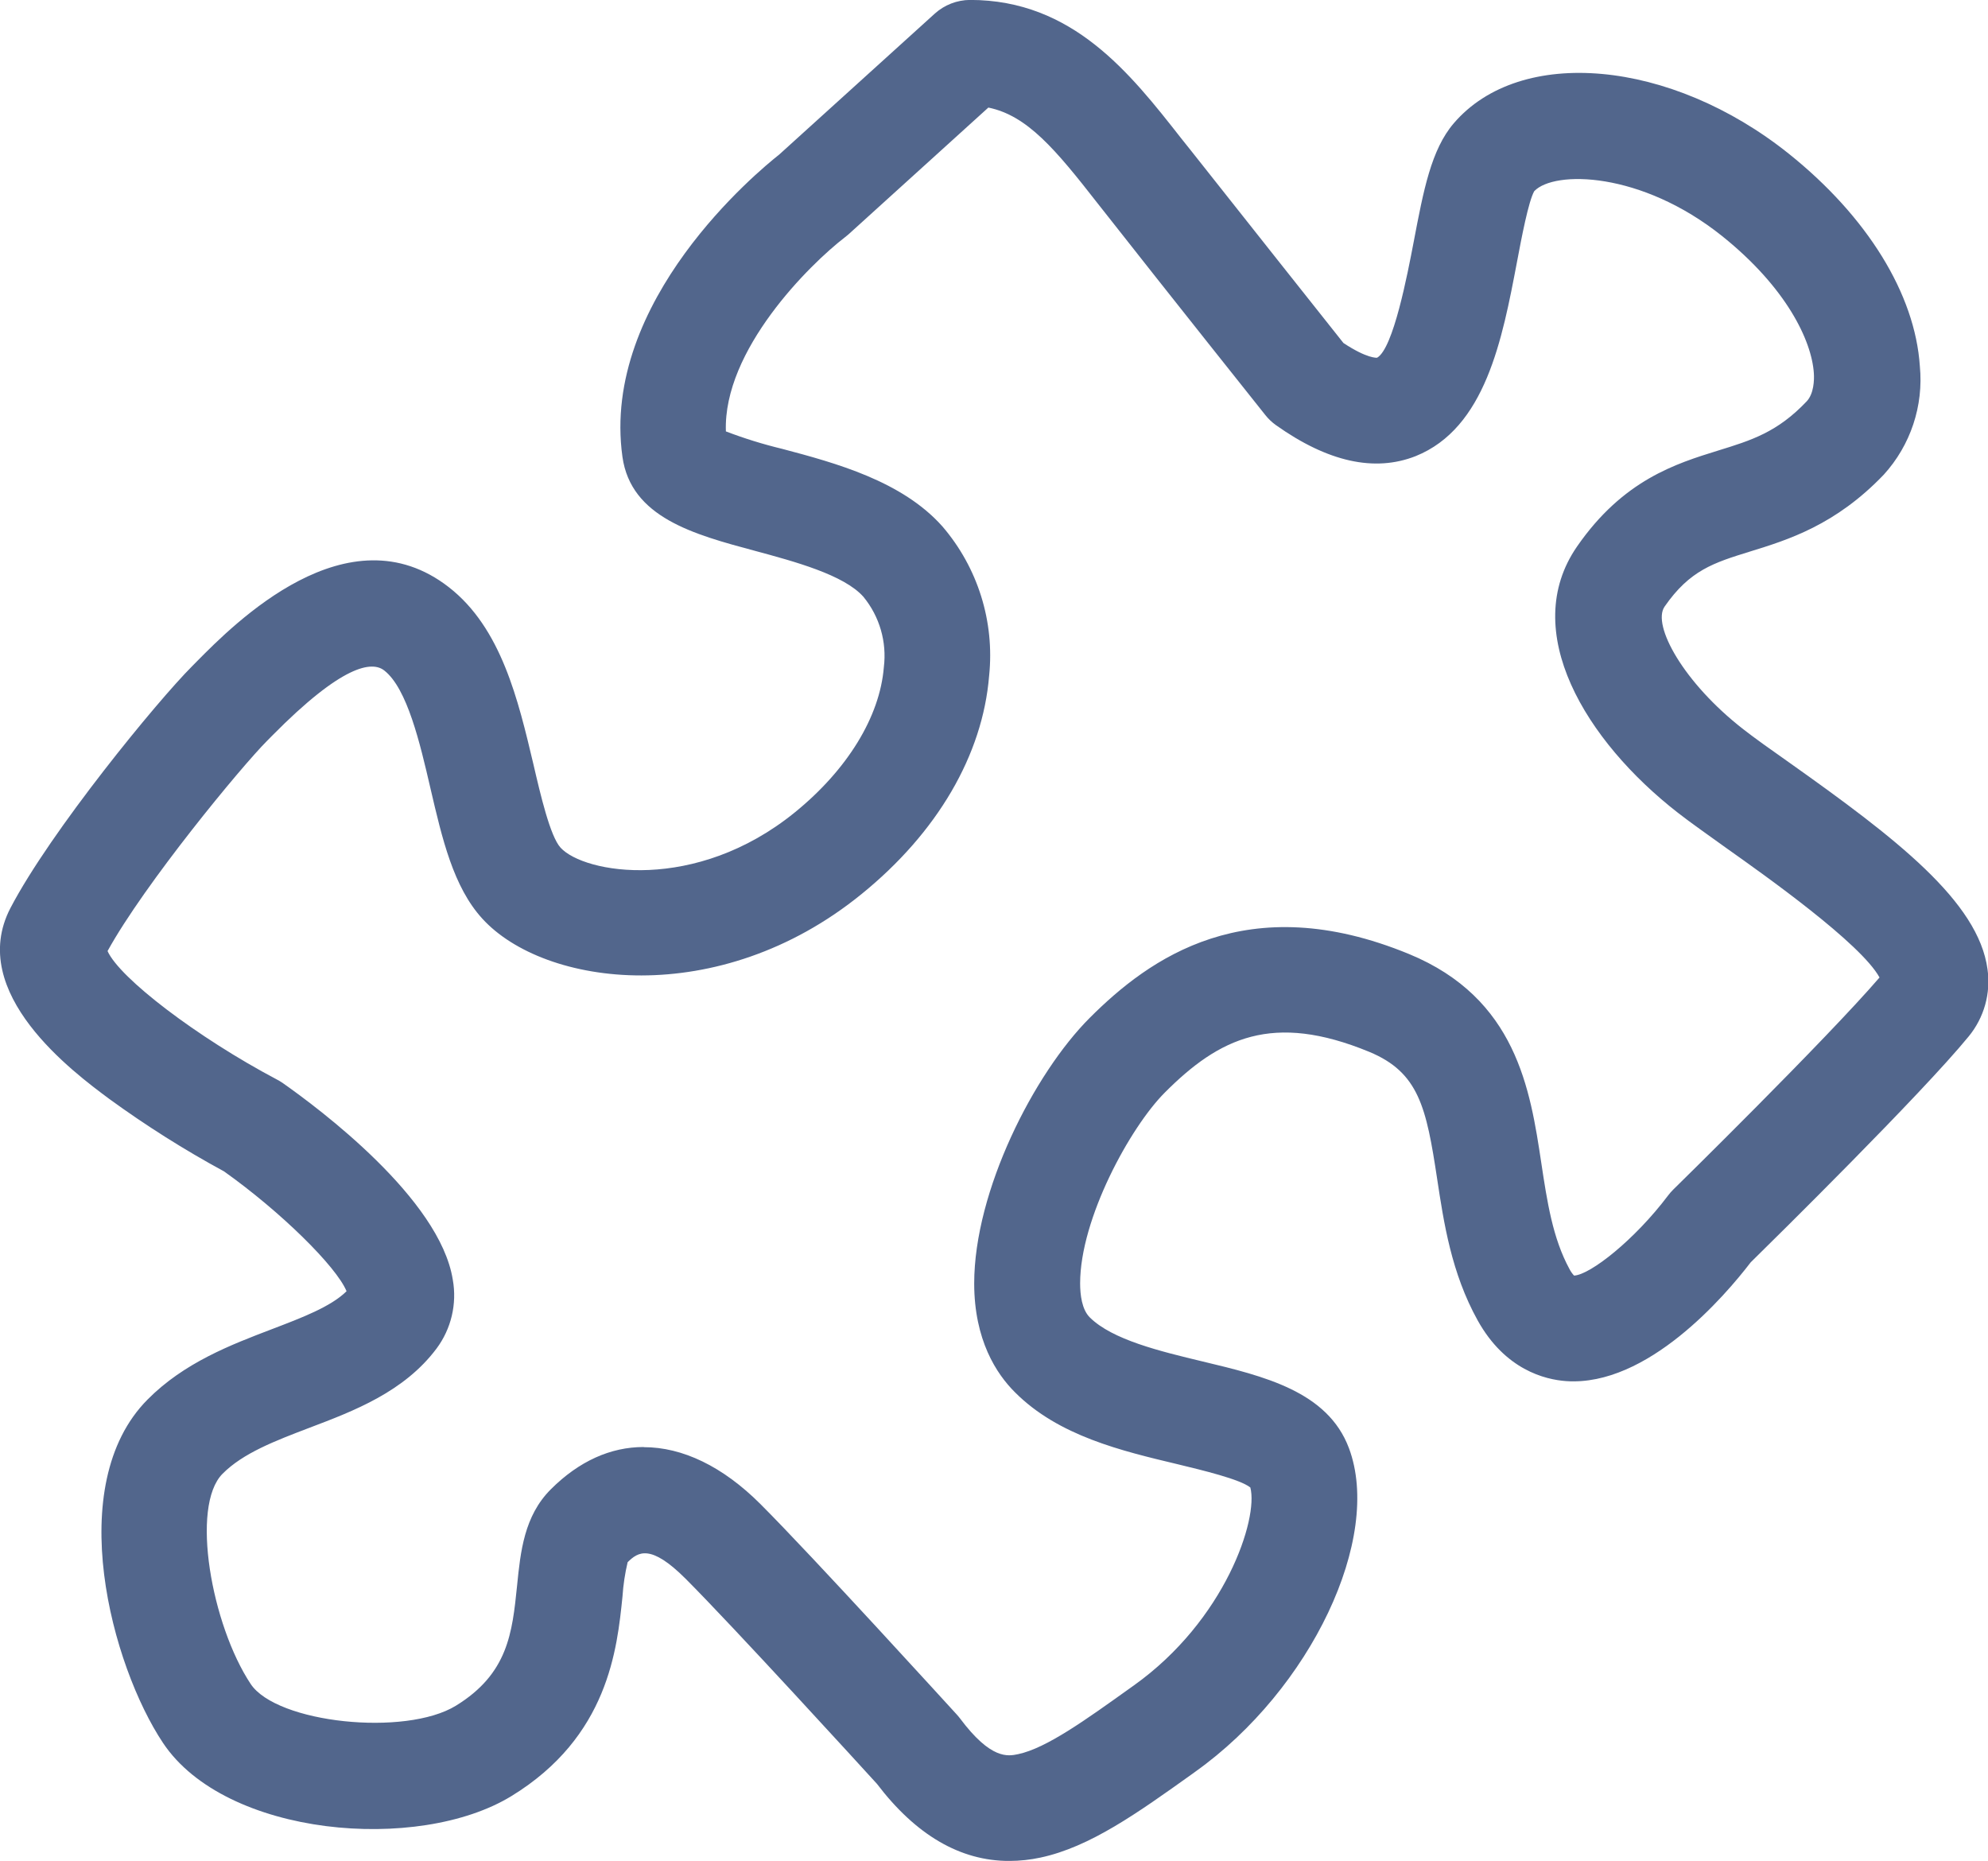
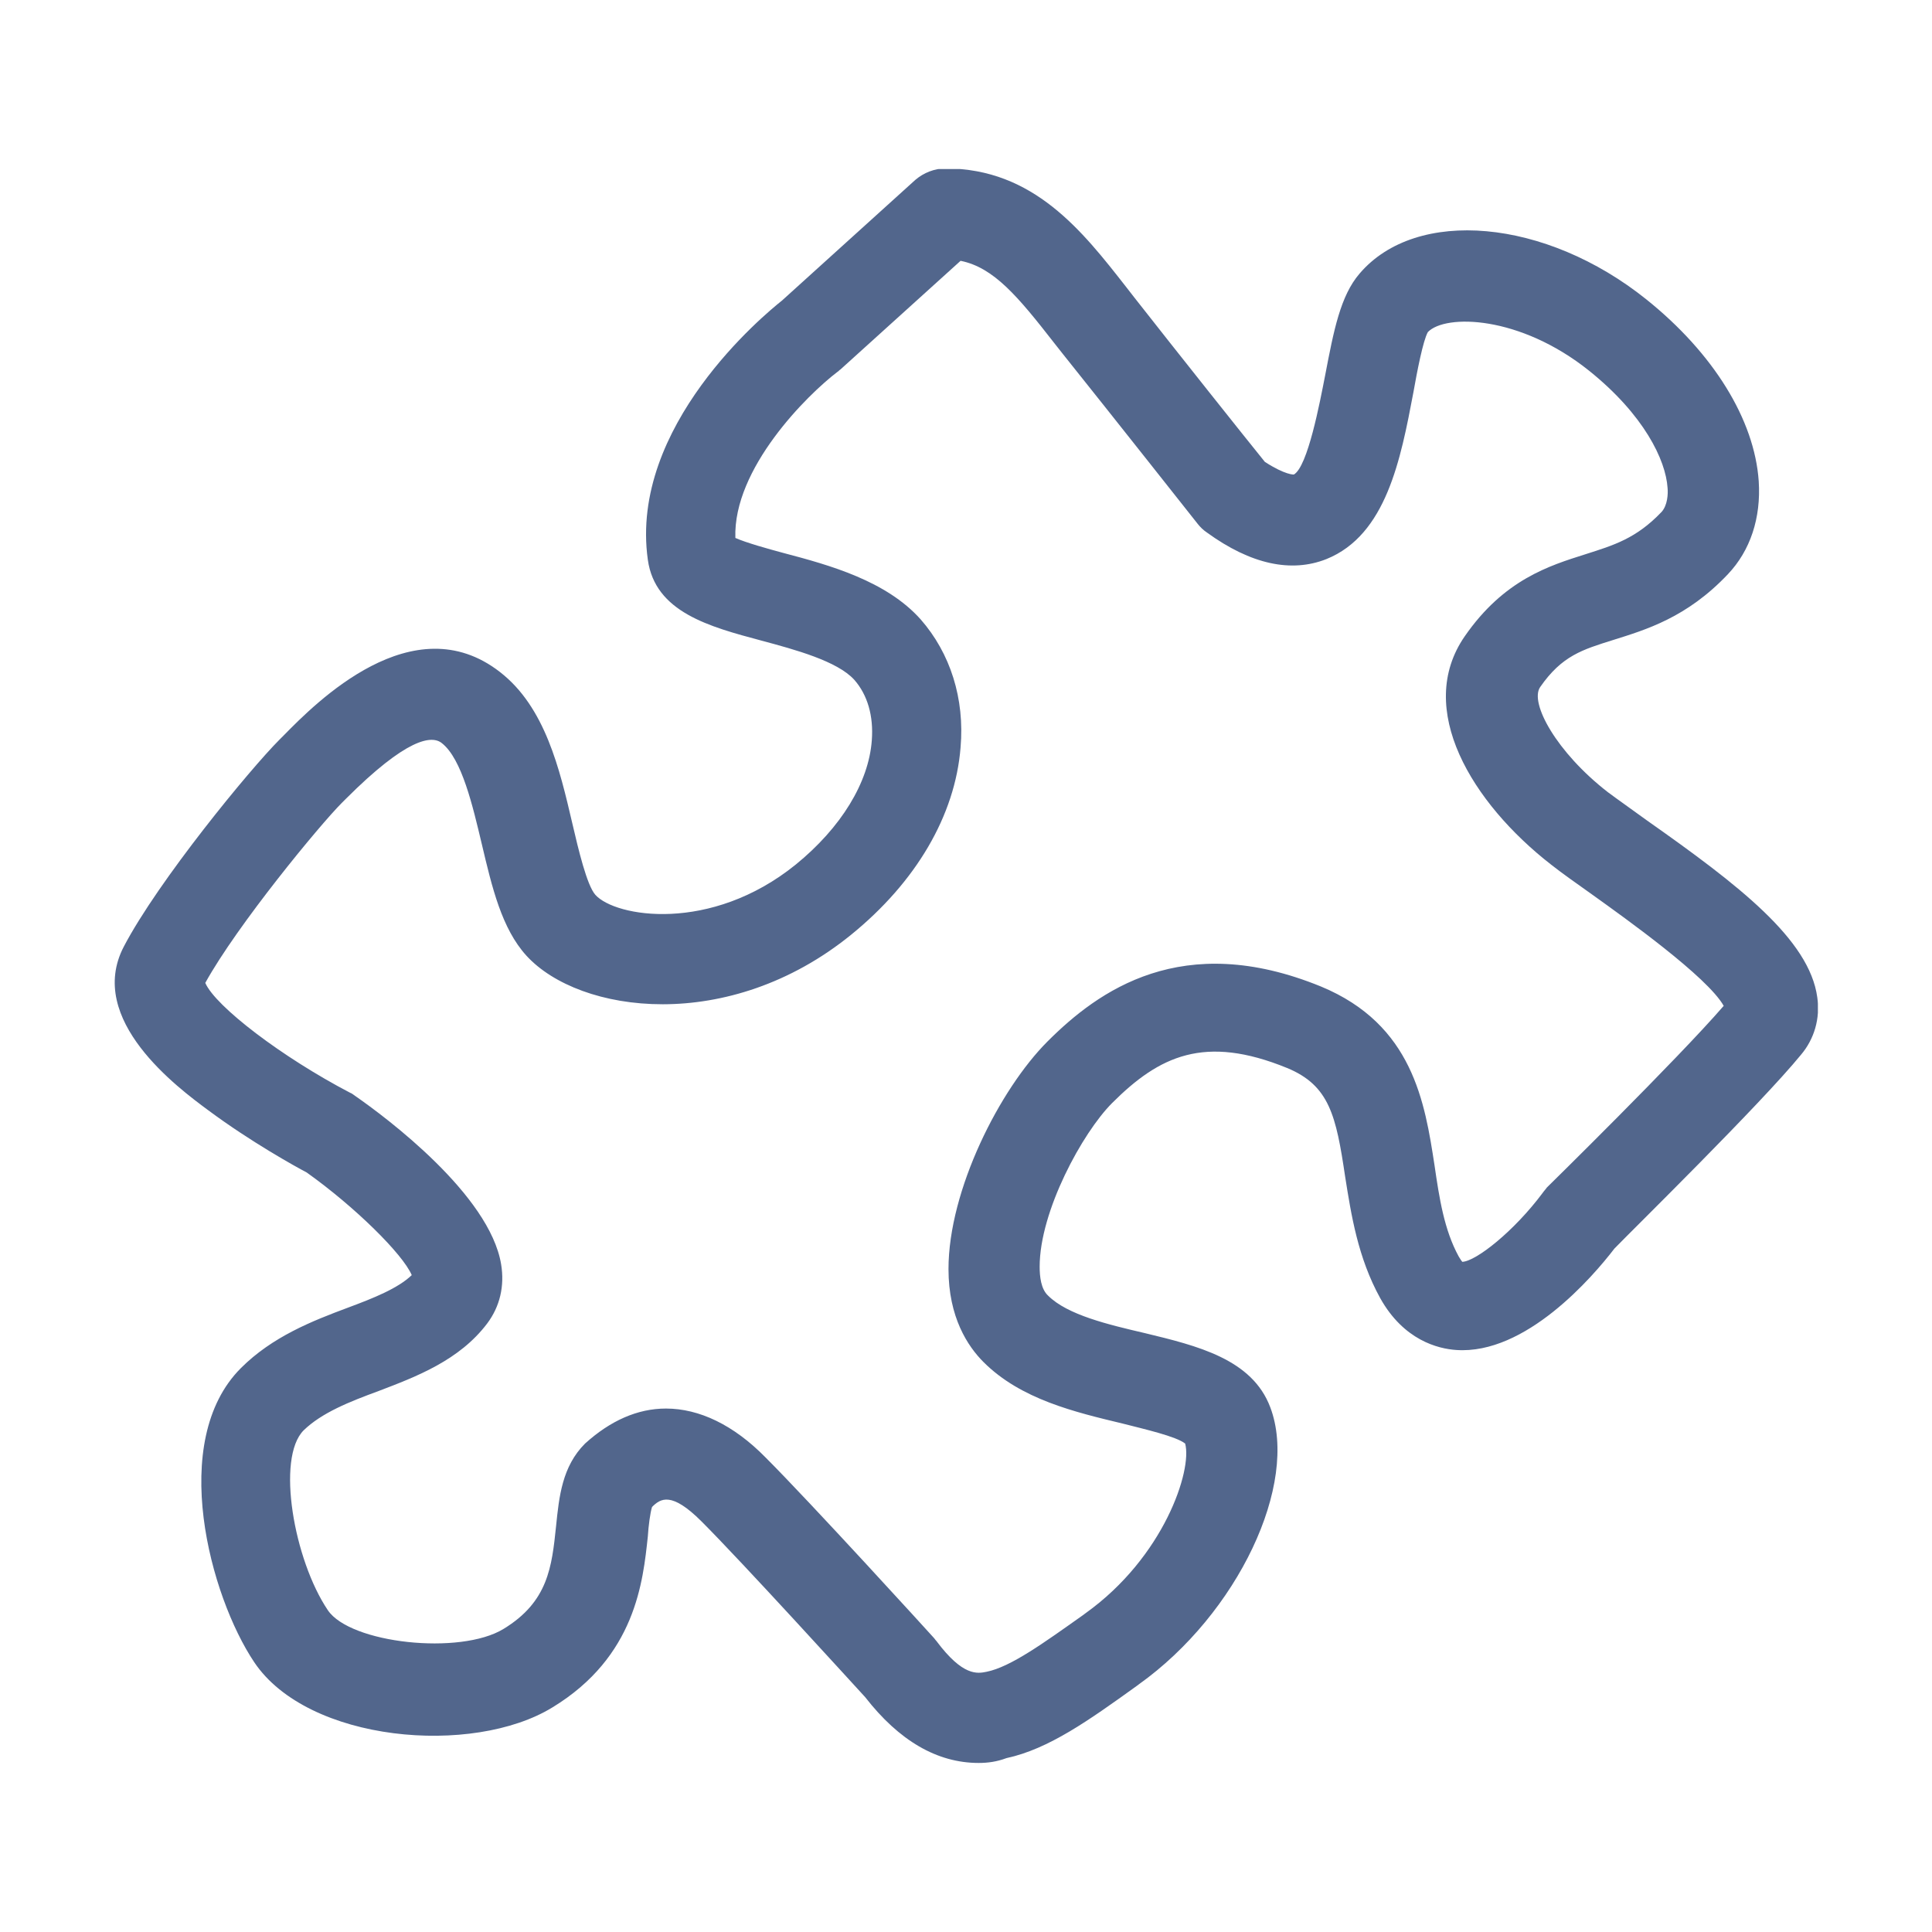
- <svg xmlns="http://www.w3.org/2000/svg" id="Layer_1" data-name="Layer 1" viewBox="0 0 282.06 263.99">
-   <defs>
-     <style>.cls-1{fill:none;}.cls-2{clip-path:url(#clip-path);}.cls-3{fill:#52668c;}</style>
-     <clipPath id="clip-path" transform="translate(-18.97 -28)">
-       <rect class="cls-1" x="18.97" y="28" width="282.06" height="263.99" />
+ <svg xmlns="http://www.w3.org/2000/svg" xmlns:xlink="http://www.w3.org/1999/xlink" version="1.1" id="Layer_1" x="0px" y="0px" viewBox="0 0 320 320" style="enable-background:new 0 0 320 320;" xml:space="preserve">
+   <style type="text/css">
+ 	.st0{clip-path:url(#SVGID_00000106853781215074959590000007771610440350710443_);fill:#52668C;}
+ 	.st1{fill:none;}
+ </style>
+   <g>
+     <defs>
+       <rect id="SVGID_1_" x="19" y="28" width="282.1" height="264" />
+     </defs>
+     <clipPath id="SVGID_00000130612606689012599150000011331886666827758222_">
+       <use xlink:href="#SVGID_1_" style="overflow:visible;" />
    </clipPath>
-   </defs>
-   <g class="cls-2">
-     <path class="cls-3" d="M134.3,55.67h0ZM122.1,90.72h0ZM110.32,233.3c5.47,0,11.18,2.71,16.55,8.08,7.47,7.47,27,28.93,27.84,29.84.16.17.31.36.46.55,4.41,5.9,6.82,5.38,8.26,5.08,4-.85,9.52-4.82,15.95-9.42l.45-.32c13-9.26,17.71-23.67,16.54-28.09-1.47-1.17-6.77-2.44-10.32-3.3-7.92-1.89-16.89-4-23.07-10.2-2.64-2.62-5.78-7.42-5.79-15.44,0-13.13,8.49-29.78,16.39-37.68,8.42-8.42,22.29-18.53,45.3-9.06,15.24,6.28,17.2,19.22,18.77,29.63.83,5.5,1.62,10.7,4,15.06a4.06,4.06,0,0,0,.65.93c2.29-.11,8.58-5.05,13.33-11.35a7.51,7.51,0,0,1,.74-.85c.23-.22,21.61-21.2,29.27-30.09-2.65-4.84-16.27-14.49-21.61-18.27-2.76-2-5.14-3.64-7-5.1-13.09-10.18-22.59-25.81-14.3-37.78,6.53-9.43,14-11.74,20-13.6,4.71-1.45,8.43-2.6,12.59-7,1-1.08,1.07-3,1-4-.31-4.6-3.89-12.12-13-19.42-11.51-9.21-23.84-9.35-26.67-6.38-.82,1.45-1.79,6.55-2.44,10-2.1,11.07-4.49,23.61-14.39,27.59C214,95,207.37,93.54,200,88.31a7.46,7.46,0,0,1-1.52-1.45s-14.34-18-22.3-28.14l-1.46-1.85c-6-7.69-10-12.48-15.52-13.61l-19.86,18a6.12,6.12,0,0,1-.49.4c-5,3.84-17.3,16-16.89,27.54a65,65,0,0,0,8,2.48c7.56,2,17,4.56,22.72,11a28.06,28.06,0,0,1,6.63,21.17c-.91,11.25-7.35,22.27-18.12,31-20.28,16.47-45,13.12-53.79,3.47-4.11-4.5-5.69-11.32-7.37-18.54-1.46-6.3-3.28-14.13-6.55-16.67-1.74-1.35-5.91-.85-15.89,9.25l-.73.74c-3.6,3.6-17.35,20.24-22.63,29.82,1.72,3.85,12.73,12.25,24,18.21a8.21,8.21,0,0,1,.81.48c5.2,3.65,22.33,16.43,24.17,27.92a12.63,12.63,0,0,1-2.31,9.79c-4.6,6.13-11.69,8.83-18,11.22-4.85,1.85-9.44,3.59-12.36,6.54-4.58,4.62-1.55,21.45,4,29.82,3.7,5.55,21.93,7.48,29.11,3.08,7.4-4.54,8-10.34,8.68-17,.49-4.87,1-9.91,4.79-13.7,4-4,8.49-6,13.16-6M162.14,292c-6.93,0-13.22-3.67-18.75-10.94-2.26-2.48-20.33-22.27-27.12-29.07-5-5-6.76-3.84-8.25-2.37a29.42,29.42,0,0,0-.73,4.86c-.76,7.44-2,19.9-15.76,28.32-13.19,8.08-40.55,5.78-49.43-7.54-7.29-10.93-14.26-36.56-2.2-48.71,5.2-5.25,11.83-7.77,17.67-10,4.27-1.63,8.33-3.17,10.57-5.37-1.46-3.53-9.36-11.3-17.38-17a146.27,146.27,0,0,1-16.31-10.3c-5-3.72-20.27-15-14-27.06,5.7-10.92,20.88-29.41,25.76-34.29l.68-.69c5.3-5.36,21.44-21.68,35.76-10.54,7.47,5.81,9.85,16.06,12,25.11,1,4.32,2.38,10.23,3.85,11.84,3.34,3.66,19.13,6.45,33.24-5,7.46-6.06,12.06-13.56,12.63-20.59a13.19,13.19,0,0,0-2.9-10c-2.77-3.12-9.77-5-15.4-6.52-8.65-2.32-17.59-4.73-18.79-13.35-3.07-22.13,19.31-40.55,22.24-42.86l22.08-20a7.54,7.54,0,0,1,5-1.94c14.57,0,22.73,10.42,29.94,19.61L188,49.43c6.91,8.75,18.62,23.5,21.58,27.23,3.38,2.24,4.75,2.09,4.77,2.09,2.31-1.29,4.33-11.92,5.2-16.46,1.39-7.3,2.48-13.07,5.69-16.81,9.44-11,30.76-9.08,47.53,4.33,11.13,8.91,17.91,19.89,18.59,30.13a20,20,0,0,1-5.12,15.4c-6.85,7.16-13.58,9.24-19,10.91-5.13,1.59-8.52,2.64-12.1,7.81-1.81,2.62,2.68,10.79,11.18,17.4,1.6,1.25,3.85,2.85,6.47,4.69,15.17,10.75,26.88,19.74,28.17,29.35a12.28,12.28,0,0,1-2.67,9.53c-6.71,8.2-27.67,28.85-30.93,32.05-3.62,4.73-14.65,17.64-26.17,16.85-3-.21-8.67-1.6-12.57-8.62-3.73-6.73-4.8-13.83-5.75-20.1-1.53-10.1-2.58-15.08-9.65-18-13.68-5.63-21.23-2-29,5.8-4.89,4.9-12,17.87-12,27.05,0,1.59.24,3.71,1.37,4.83,3.2,3.18,10,4.81,16,6.25,8.73,2.09,17.75,4.25,20.77,12.3,4.78,12.75-5.39,34.19-21.77,45.88l-.44.32c-7.8,5.57-14.53,10.38-21.54,11.88a21.2,21.2,0,0,1-4.42.48" transform="translate(-18.97 -28)" />
+     <path style="clip-path:url(#SVGID_00000130612606689012599150000011331886666827758222_);fill:#52668C;" d="M134.3,55.7L134.3,55.7   L134.3,55.7z M122.1,90.7L122.1,90.7L122.1,90.7z M110.3,233.3c5.5,0,11.2,2.7,16.5,8.1c7.5,7.5,27,28.9,27.8,29.8   c0.2,0.2,0.3,0.4,0.5,0.6c4.4,5.9,6.8,5.4,8.3,5.1c4-0.8,9.5-4.8,16-9.4l0.4-0.3c13-9.3,17.7-23.7,16.5-28.1   c-1.5-1.2-6.8-2.4-10.3-3.3c-7.9-1.9-16.9-4-23.1-10.2c-2.6-2.6-5.8-7.4-5.8-15.4c0-13.1,8.5-29.8,16.4-37.7   c8.4-8.4,22.3-18.5,45.3-9.1c15.2,6.3,17.2,19.2,18.8,29.6c0.8,5.5,1.6,10.7,4,15.1c0.3,0.5,0.5,0.8,0.6,0.9   c2.3-0.1,8.6-5.1,13.3-11.4c0.2-0.3,0.5-0.6,0.7-0.9c0.2-0.2,21.6-21.2,29.3-30.1c-2.7-4.8-16.3-14.5-21.6-18.3   c-2.8-2-5.1-3.6-7-5.1c-13.1-10.2-22.6-25.8-14.3-37.8c6.5-9.4,14-11.7,20-13.6c4.7-1.5,8.4-2.6,12.6-7c1-1.1,1.1-3,1-4   c-0.3-4.6-3.9-12.1-13-19.4c-11.5-9.2-23.8-9.4-26.7-6.4c-0.8,1.4-1.8,6.6-2.4,10c-2.1,11.1-4.5,23.6-14.4,27.6   c-5.8,2.3-12.5,0.9-19.8-4.4c-0.6-0.4-1.1-0.9-1.5-1.4c0,0-14.3-18.1-22.3-28.1l-1.5-1.9c-6-7.7-10-12.5-15.5-13.6l-19.9,18   c-0.2,0.1-0.3,0.3-0.5,0.4c-5,3.8-17.3,16-16.9,27.5c1.8,0.8,5.4,1.8,8,2.5c7.6,2,17,4.6,22.7,11c4.9,5.6,7.3,13.1,6.6,21.2   c-0.9,11.3-7.4,22.3-18.1,31c-20.3,16.5-45,13.1-53.8,3.5c-4.1-4.5-5.7-11.3-7.4-18.5c-1.5-6.3-3.3-14.1-6.6-16.7   c-1.7-1.4-5.9-0.8-15.9,9.2l-0.7,0.7c-3.6,3.6-17.3,20.2-22.6,29.8c1.7,3.9,12.7,12.3,24,18.2c0.3,0.1,0.5,0.3,0.8,0.5   c5.2,3.6,22.3,16.4,24.2,27.9c0.6,3.6-0.2,7-2.3,9.8c-4.6,6.1-11.7,8.8-18,11.2c-4.9,1.8-9.4,3.6-12.4,6.5   c-4.6,4.6-1.6,21.5,4,29.8c3.7,5.5,21.9,7.5,29.1,3.1c7.4-4.5,8-10.3,8.7-17c0.5-4.9,1-9.9,4.8-13.7   C101.1,235.3,105.6,233.3,110.3,233.3 M162.1,292c-6.9,0-13.2-3.7-18.8-10.9c-2.3-2.5-20.3-22.3-27.1-29.1c-5-5-6.8-3.8-8.2-2.4   c-0.3,0.9-0.6,3.2-0.7,4.9c-0.8,7.4-2,19.9-15.8,28.3c-13.2,8.1-40.5,5.8-49.4-7.5c-7.3-10.9-14.3-36.6-2.2-48.7   c5.2-5.2,11.8-7.8,17.7-10c4.3-1.6,8.3-3.2,10.6-5.4c-1.5-3.5-9.4-11.3-17.4-17c-1.9-1-9.3-5.1-16.3-10.3c-5-3.7-20.3-15-14-27.1   c5.7-10.9,20.9-29.4,25.8-34.3l0.7-0.7c5.3-5.4,21.4-21.7,35.8-10.5c7.5,5.8,9.9,16.1,12,25.1c1,4.3,2.4,10.2,3.8,11.8   c3.3,3.7,19.1,6.4,33.2-5c7.5-6.1,12.1-13.6,12.6-20.6c0.3-4-0.7-7.5-2.9-10c-2.8-3.1-9.8-5-15.4-6.5c-8.6-2.3-17.6-4.7-18.8-13.4   c-3.1-22.1,19.3-40.6,22.2-42.9l22.1-20c1.4-1.2,3.2-1.9,5-1.9c14.6,0,22.7,10.4,29.9,19.6l1.4,1.8c6.9,8.8,18.6,23.5,21.6,27.2   c3.4,2.2,4.8,2.1,4.8,2.1c2.3-1.3,4.3-11.9,5.2-16.5c1.4-7.3,2.5-13.1,5.7-16.8c9.4-11,30.8-9.1,47.5,4.3   c11.1,8.9,17.9,19.9,18.6,30.1c0.4,6.1-1.4,11.5-5.1,15.4c-6.8,7.2-13.6,9.2-19,10.9c-5.1,1.6-8.5,2.6-12.1,7.8   c-1.8,2.6,2.7,10.8,11.2,17.4c1.6,1.2,3.9,2.8,6.5,4.7c15.2,10.7,26.9,19.7,28.2,29.3c0.5,3.5-0.5,6.9-2.7,9.5   c-6.7,8.2-27.7,28.8-30.9,32.1c-3.6,4.7-14.7,17.6-26.2,16.8c-3-0.2-8.7-1.6-12.6-8.6c-3.7-6.7-4.8-13.8-5.8-20.1   c-1.5-10.1-2.6-15.1-9.6-18c-13.7-5.6-21.2-2-29,5.8c-4.9,4.9-12,17.9-12,27.1c0,1.6,0.2,3.7,1.4,4.8c3.2,3.2,10,4.8,16,6.2   c8.7,2.1,17.8,4.3,20.8,12.3c4.8,12.7-5.4,34.2-21.8,45.9l-0.4,0.3c-7.8,5.6-14.5,10.4-21.5,11.9C165.1,291.8,163.6,292,162.1,292" />
  </g>
+   <rect class="st1" width="320" height="320" />
</svg>
